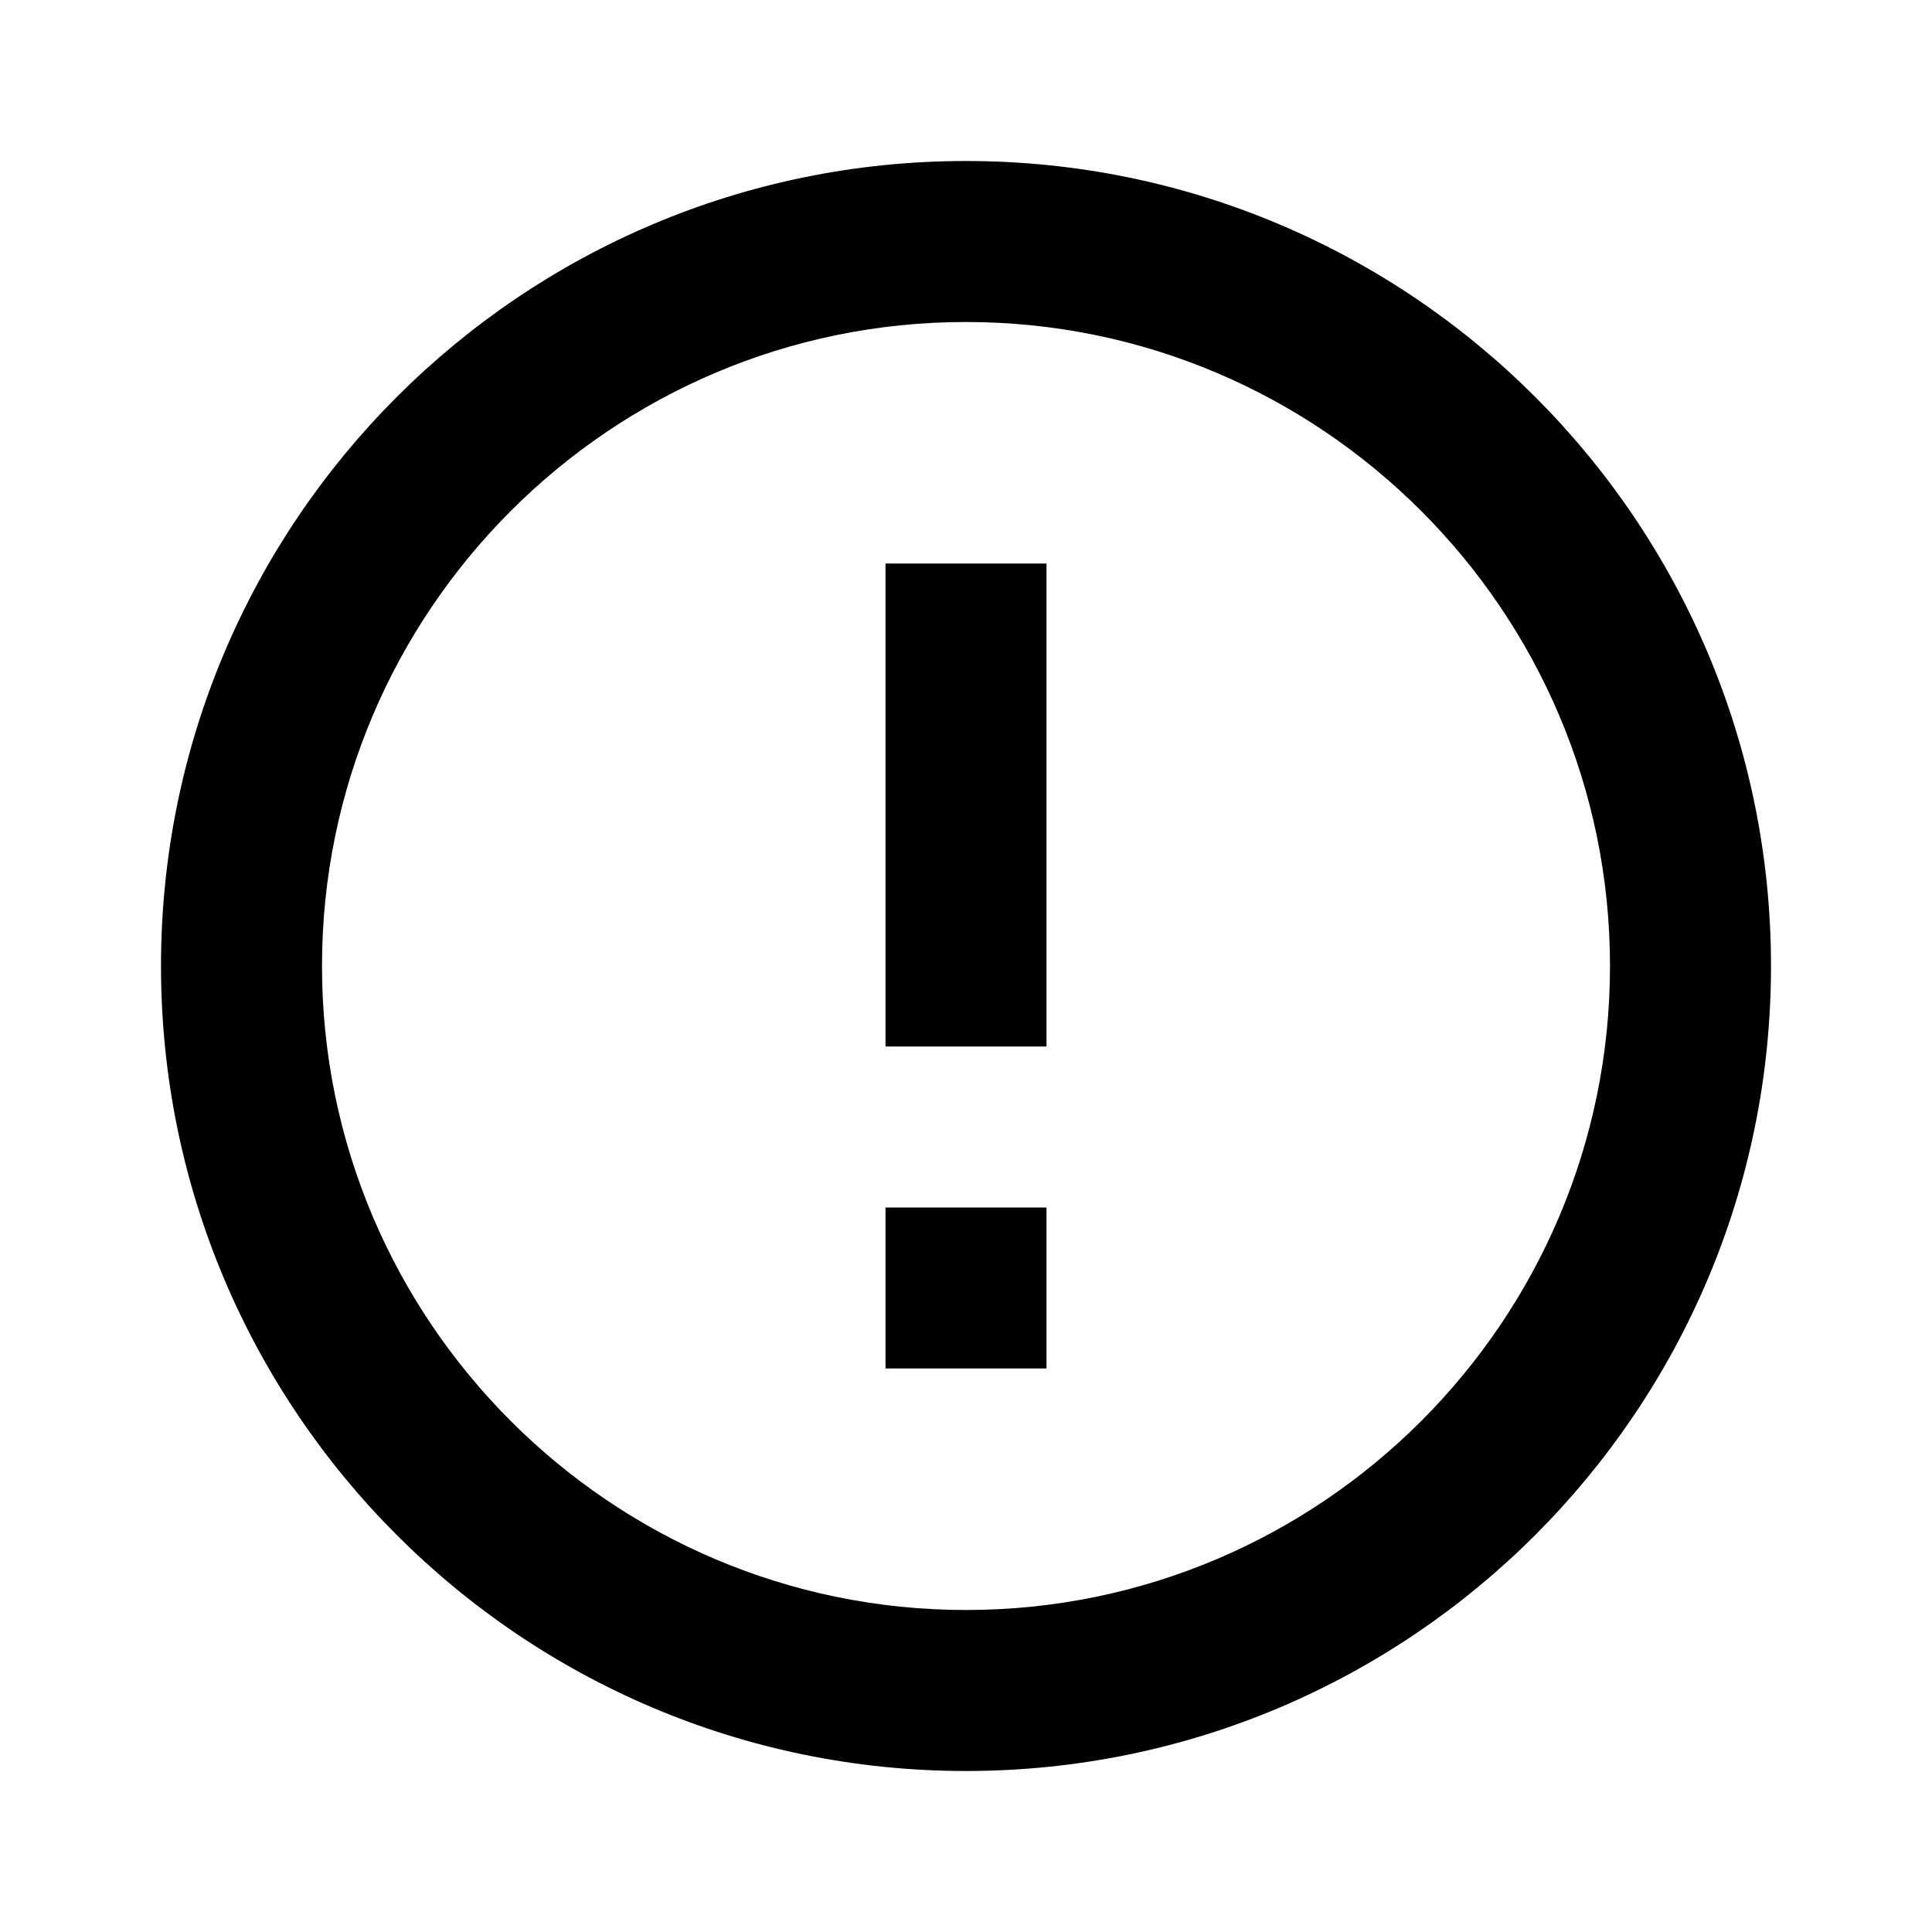
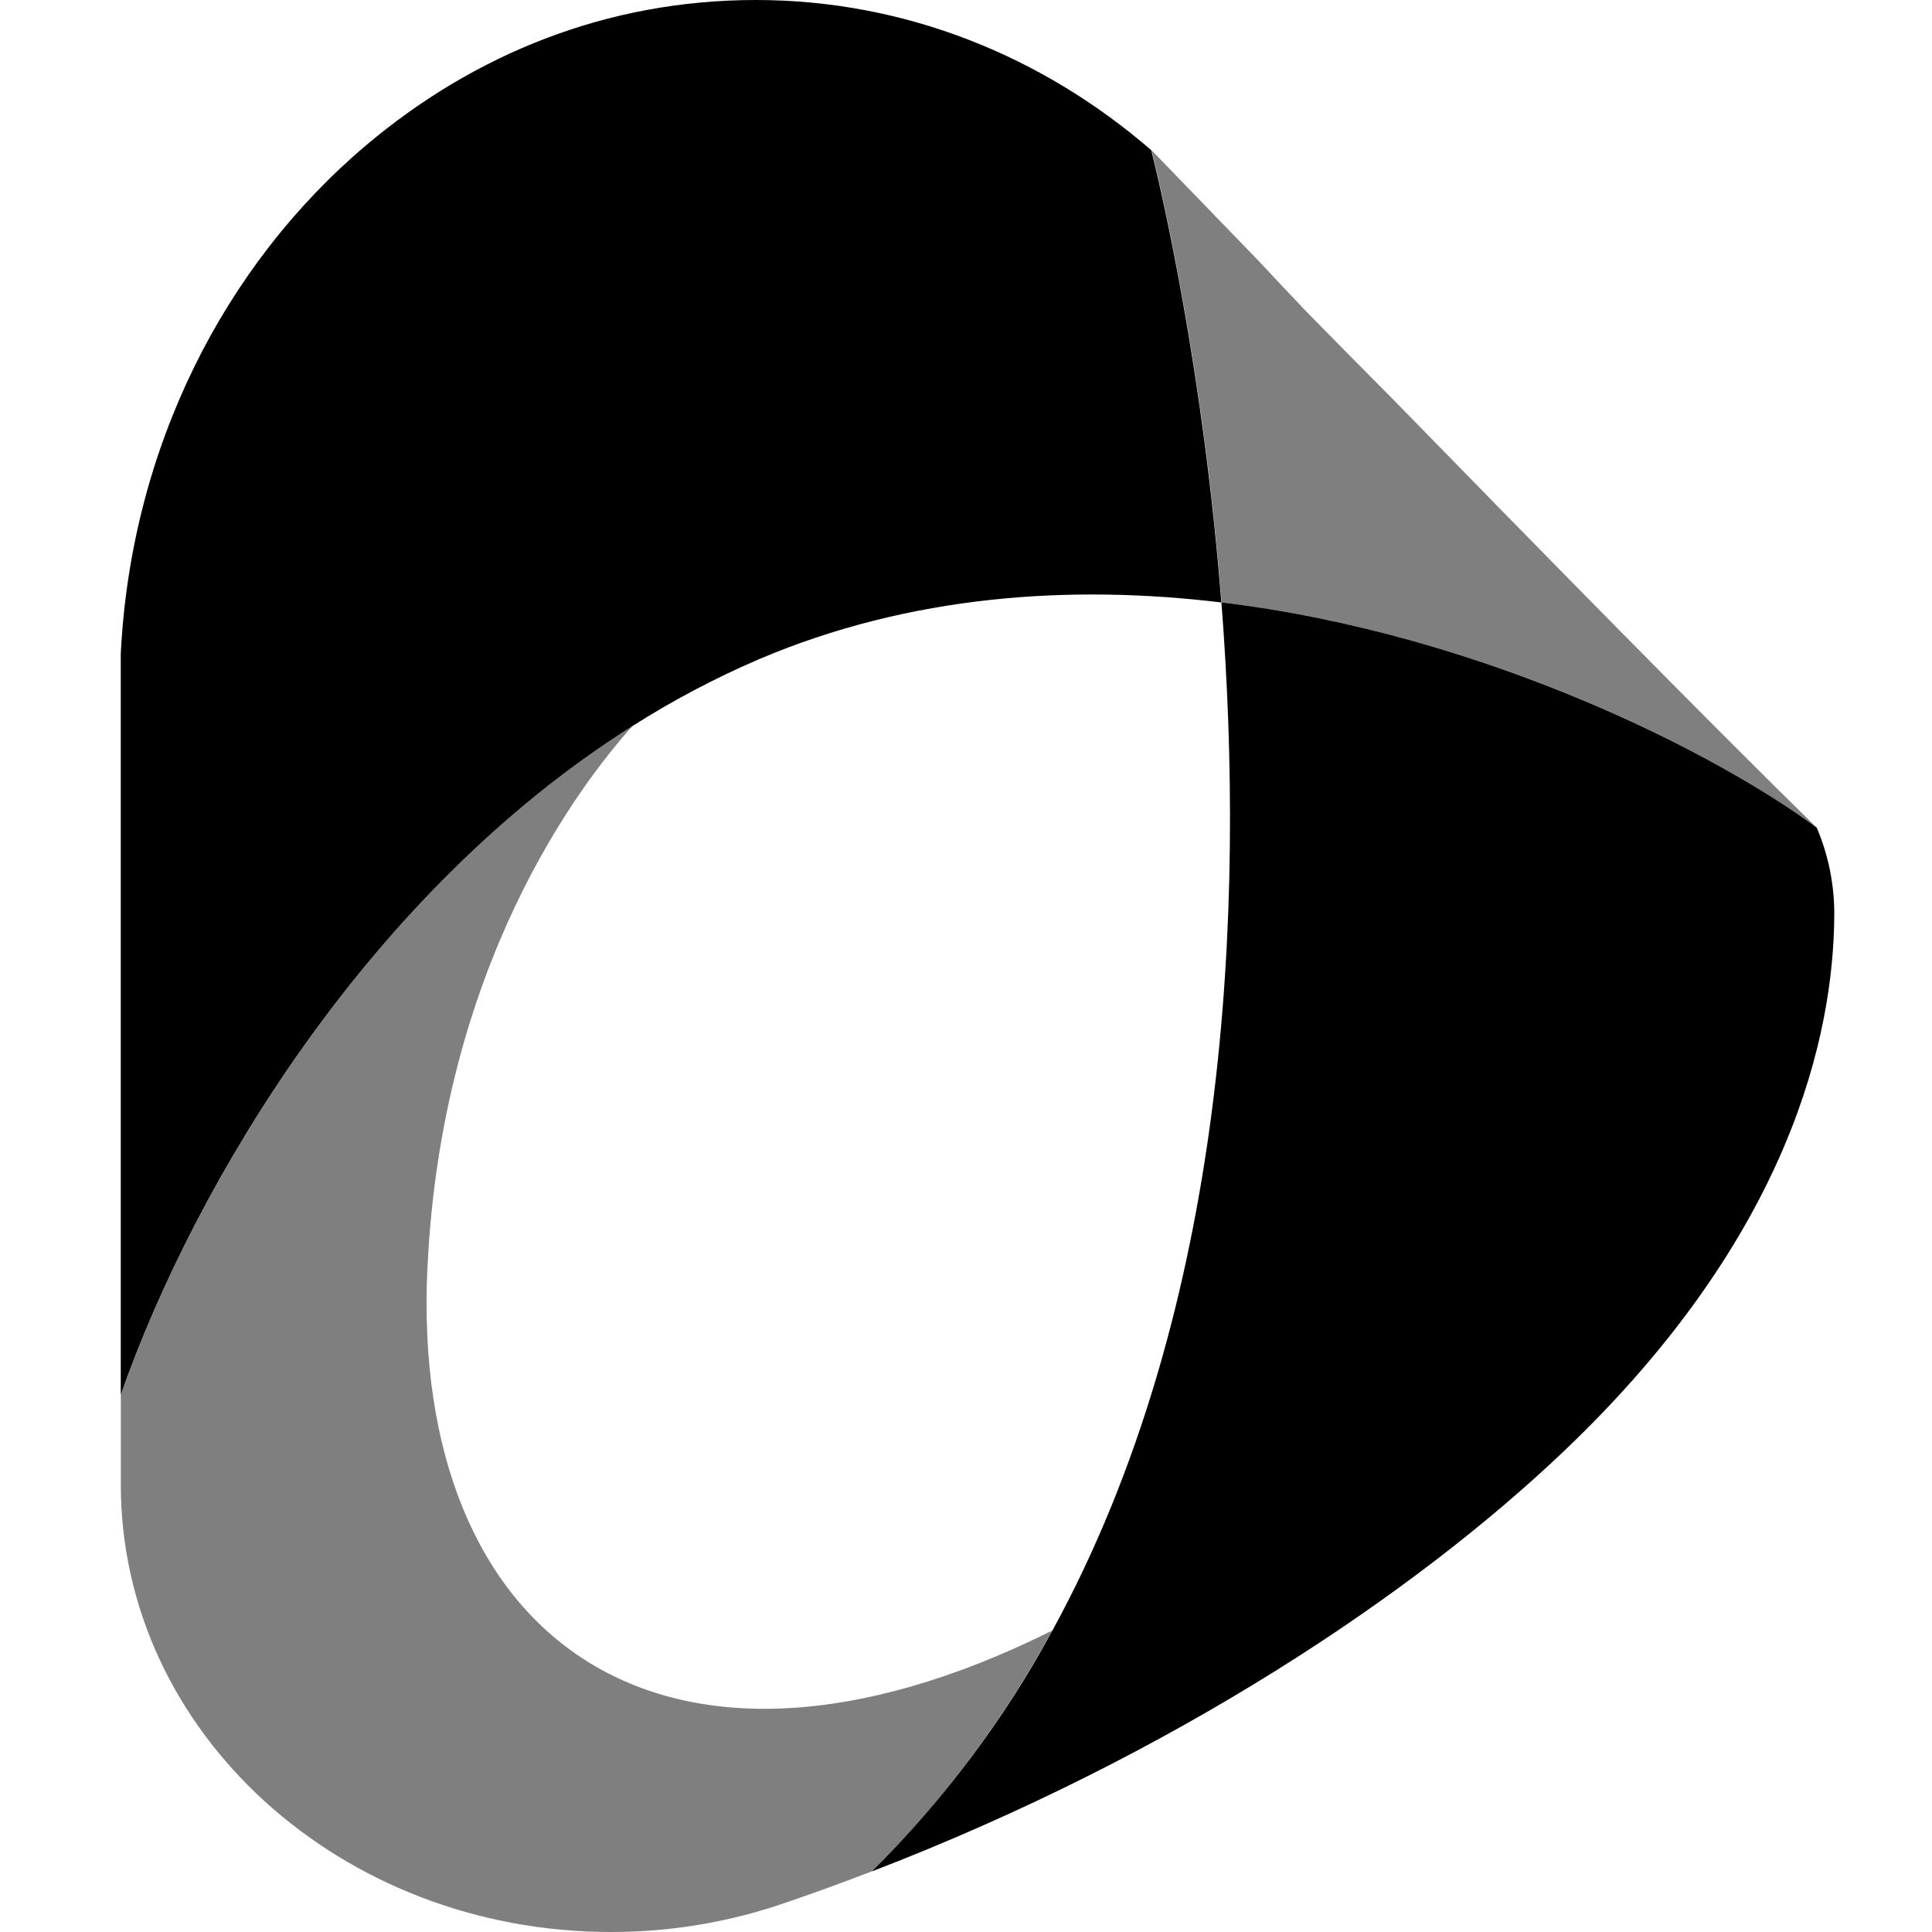
- <svg xmlns="http://www.w3.org/2000/svg" fill="#000000" fill-rule="evenodd" height="1em" style="flex:none;line-height:1" viewBox="0 0 24 24" width="1em">
-   <path d="M12 2C6.48 2 2 6.48 2 12s4.48 10 10 10 10-4.48 10-10S17.52 2 12 2zm0 18c-4.41 0-8-3.59-8-8s3.59-8 8-8 8 3.59 8 8-3.59 8-8 8zm-1-13h2v6h-2zm0 8h2v2h-2z" />
+ <svg xmlns="http://www.w3.org/2000/svg" fill="currentColor" fill-rule="evenodd" height="1em" style="flex:none;line-height:1" viewBox="0 0 24 24" width="1em">
+   <path d="M5.31 15.756c.172-3.75 1.883-5.999 2.549-6.739-3.26 2.058-5.425 5.658-6.358 8.308v1.12C1.501 21.513 4.226 24 7.59 24a6.59 6.59 0 002.2-.375c.353-.12.7-.248 1.039-.378.913-.899 1.65-1.91 2.243-2.992-4.877 2.431-7.974.072-7.763-4.5l.002.001z" fill-opacity=".5" />
+   <path d="M22.57 10.283c-1.212-.901-4.109-2.404-7.397-2.8.295 3.792.093 8.766-2.1 12.773a12.782 12.782 0 01-2.244 2.992c3.764-1.448 6.746-3.457 8.596-5.219 2.82-2.683 3.353-5.178 3.361-6.66a2.737 2.737 0 00-.216-1.084v-.002zM14.303 1.867C12.955.7 11.248 0 9.39 0 7.532 0 5.883.677 4.545 1.807 2.791 3.29 1.627 5.557 1.5 8.125v9.201c.932-2.65 3.097-6.25 6.357-8.307.5-.318 1.025-.595 1.569-.829 1.883-.801 3.878-.932 5.746-.706-.222-2.83-.718-5.002-.87-5.617h.001z" />
+   <path d="M17.305 4.961a199.47 199.47 0 01-1.08-1.094c-.202-.213-.398-.419-.586-.622l-1.333-1.378c.151.615.648 2.786.869 5.617 3.288.395 6.185 1.898 7.396 2.8-1.306-1.275-3.475-3.487-5.266-5.323z" fill-opacity=".5" />
</svg>
